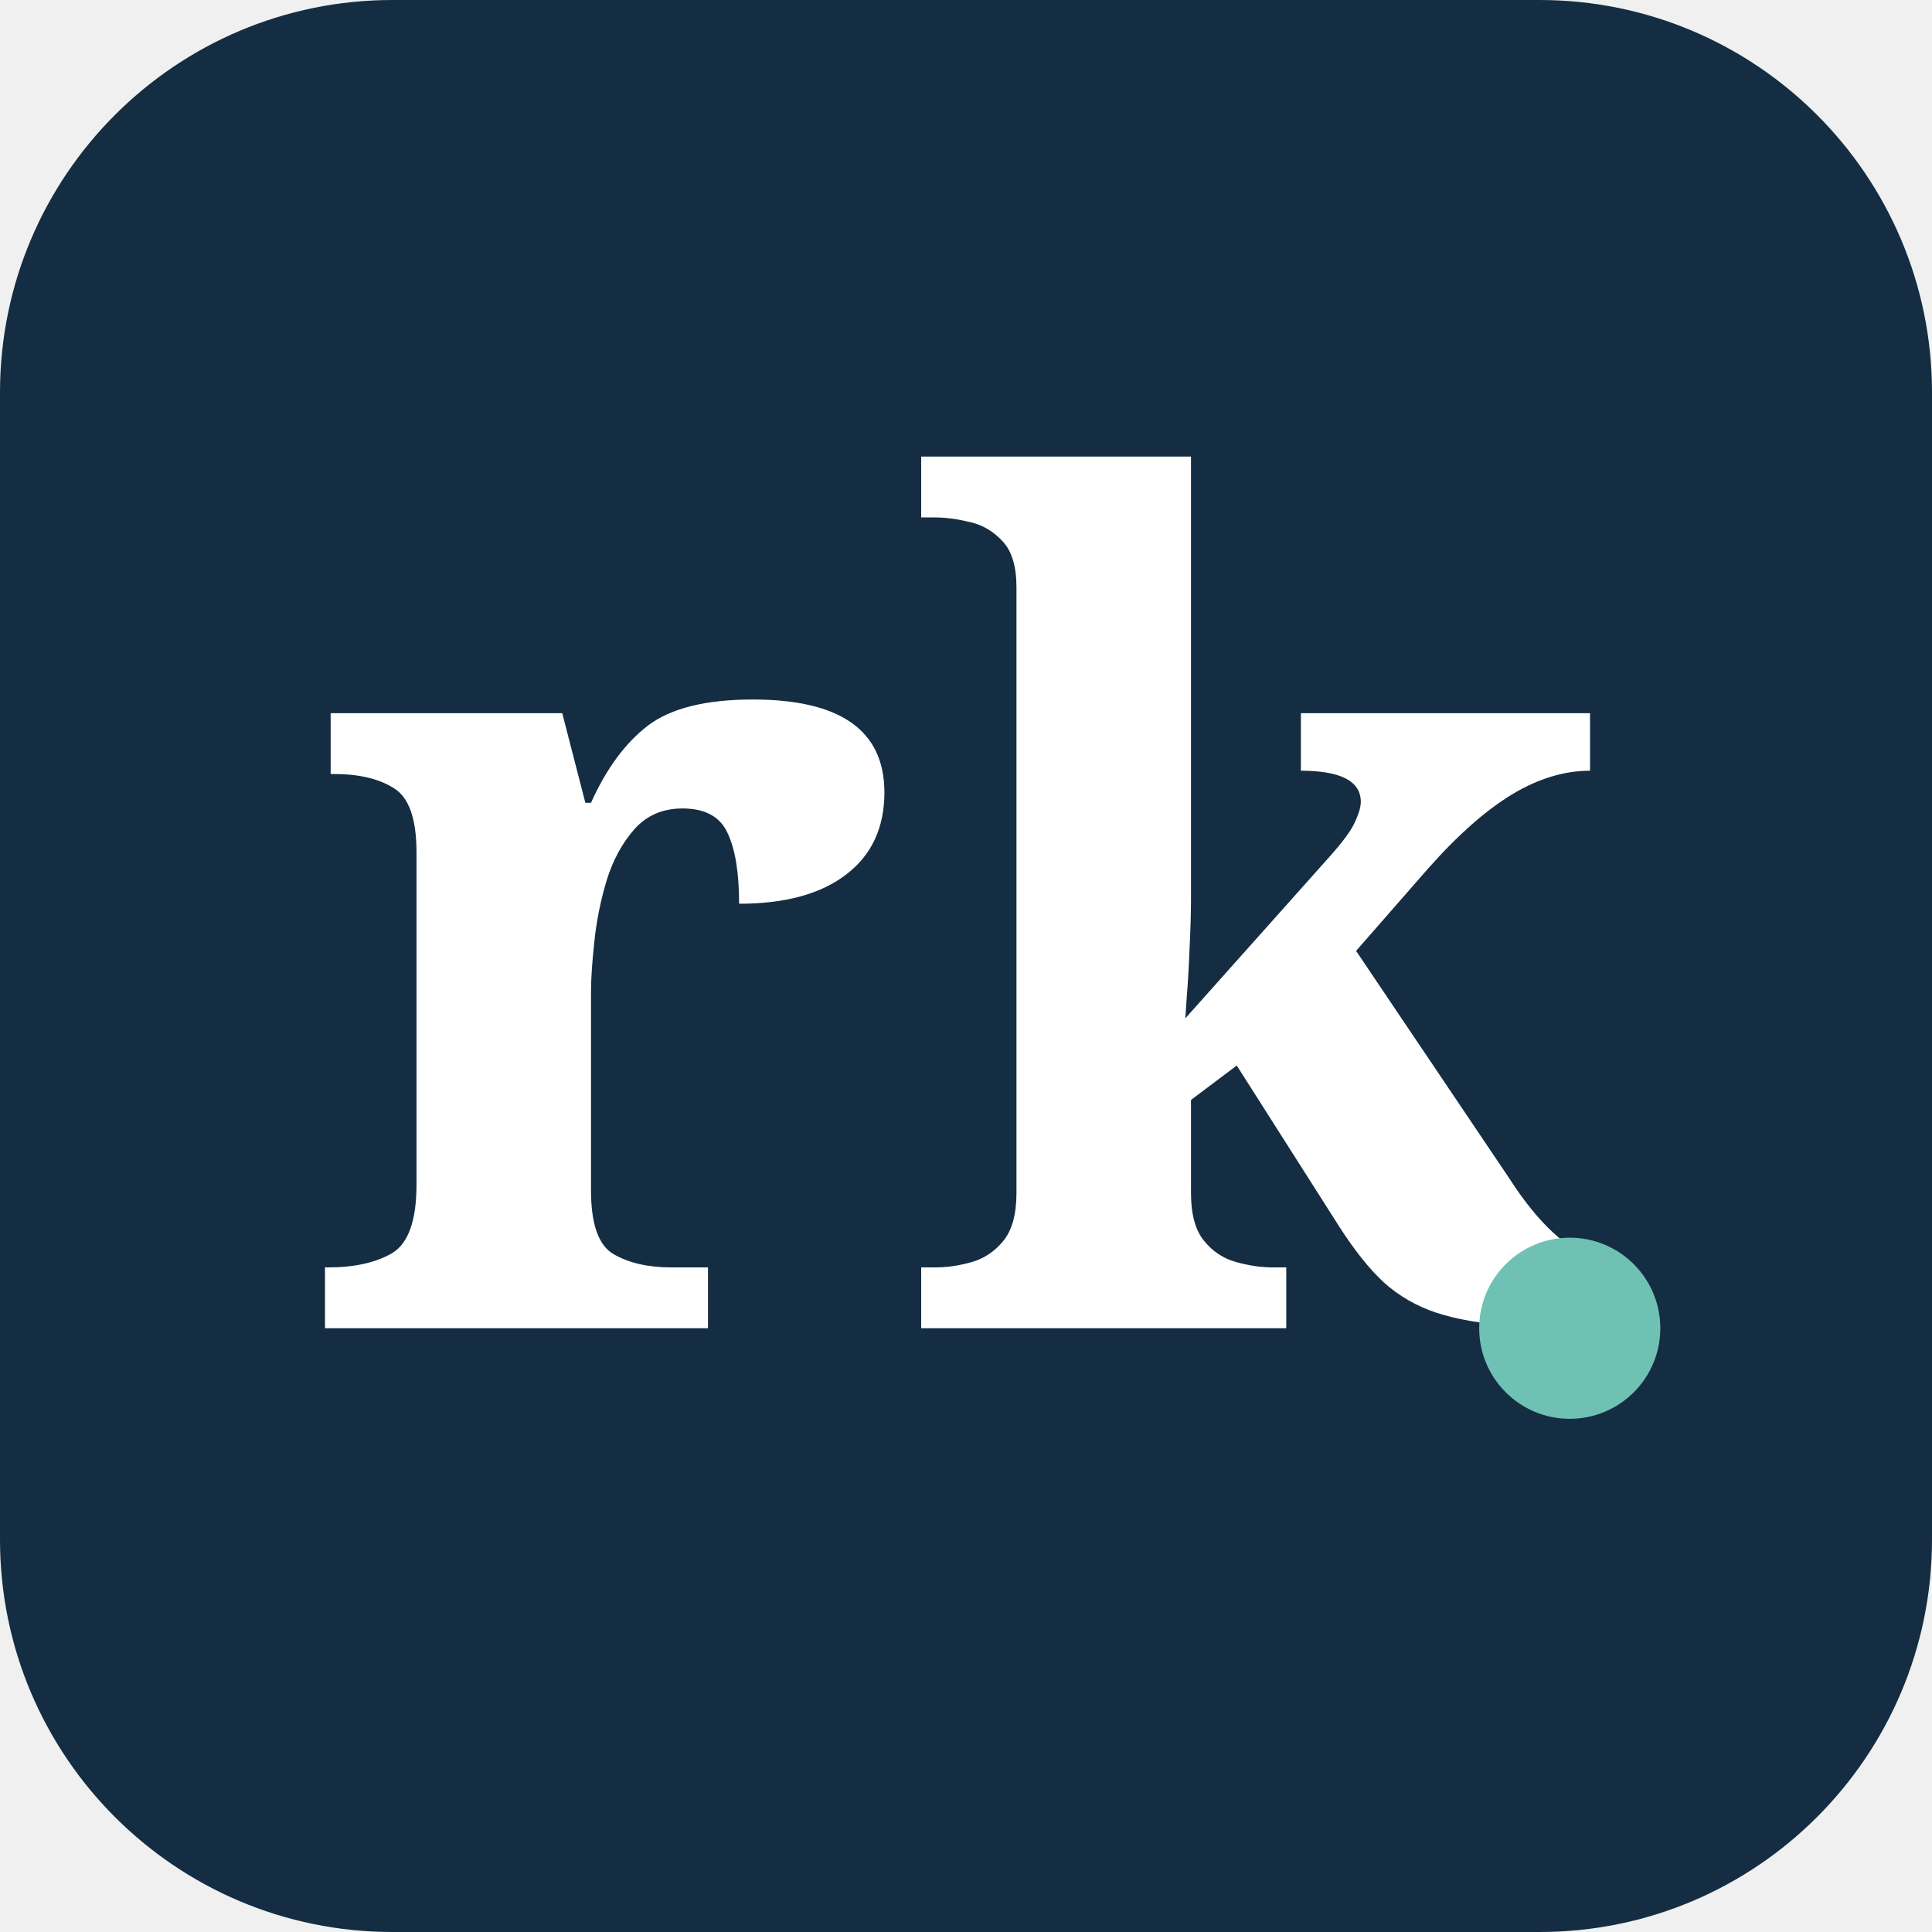
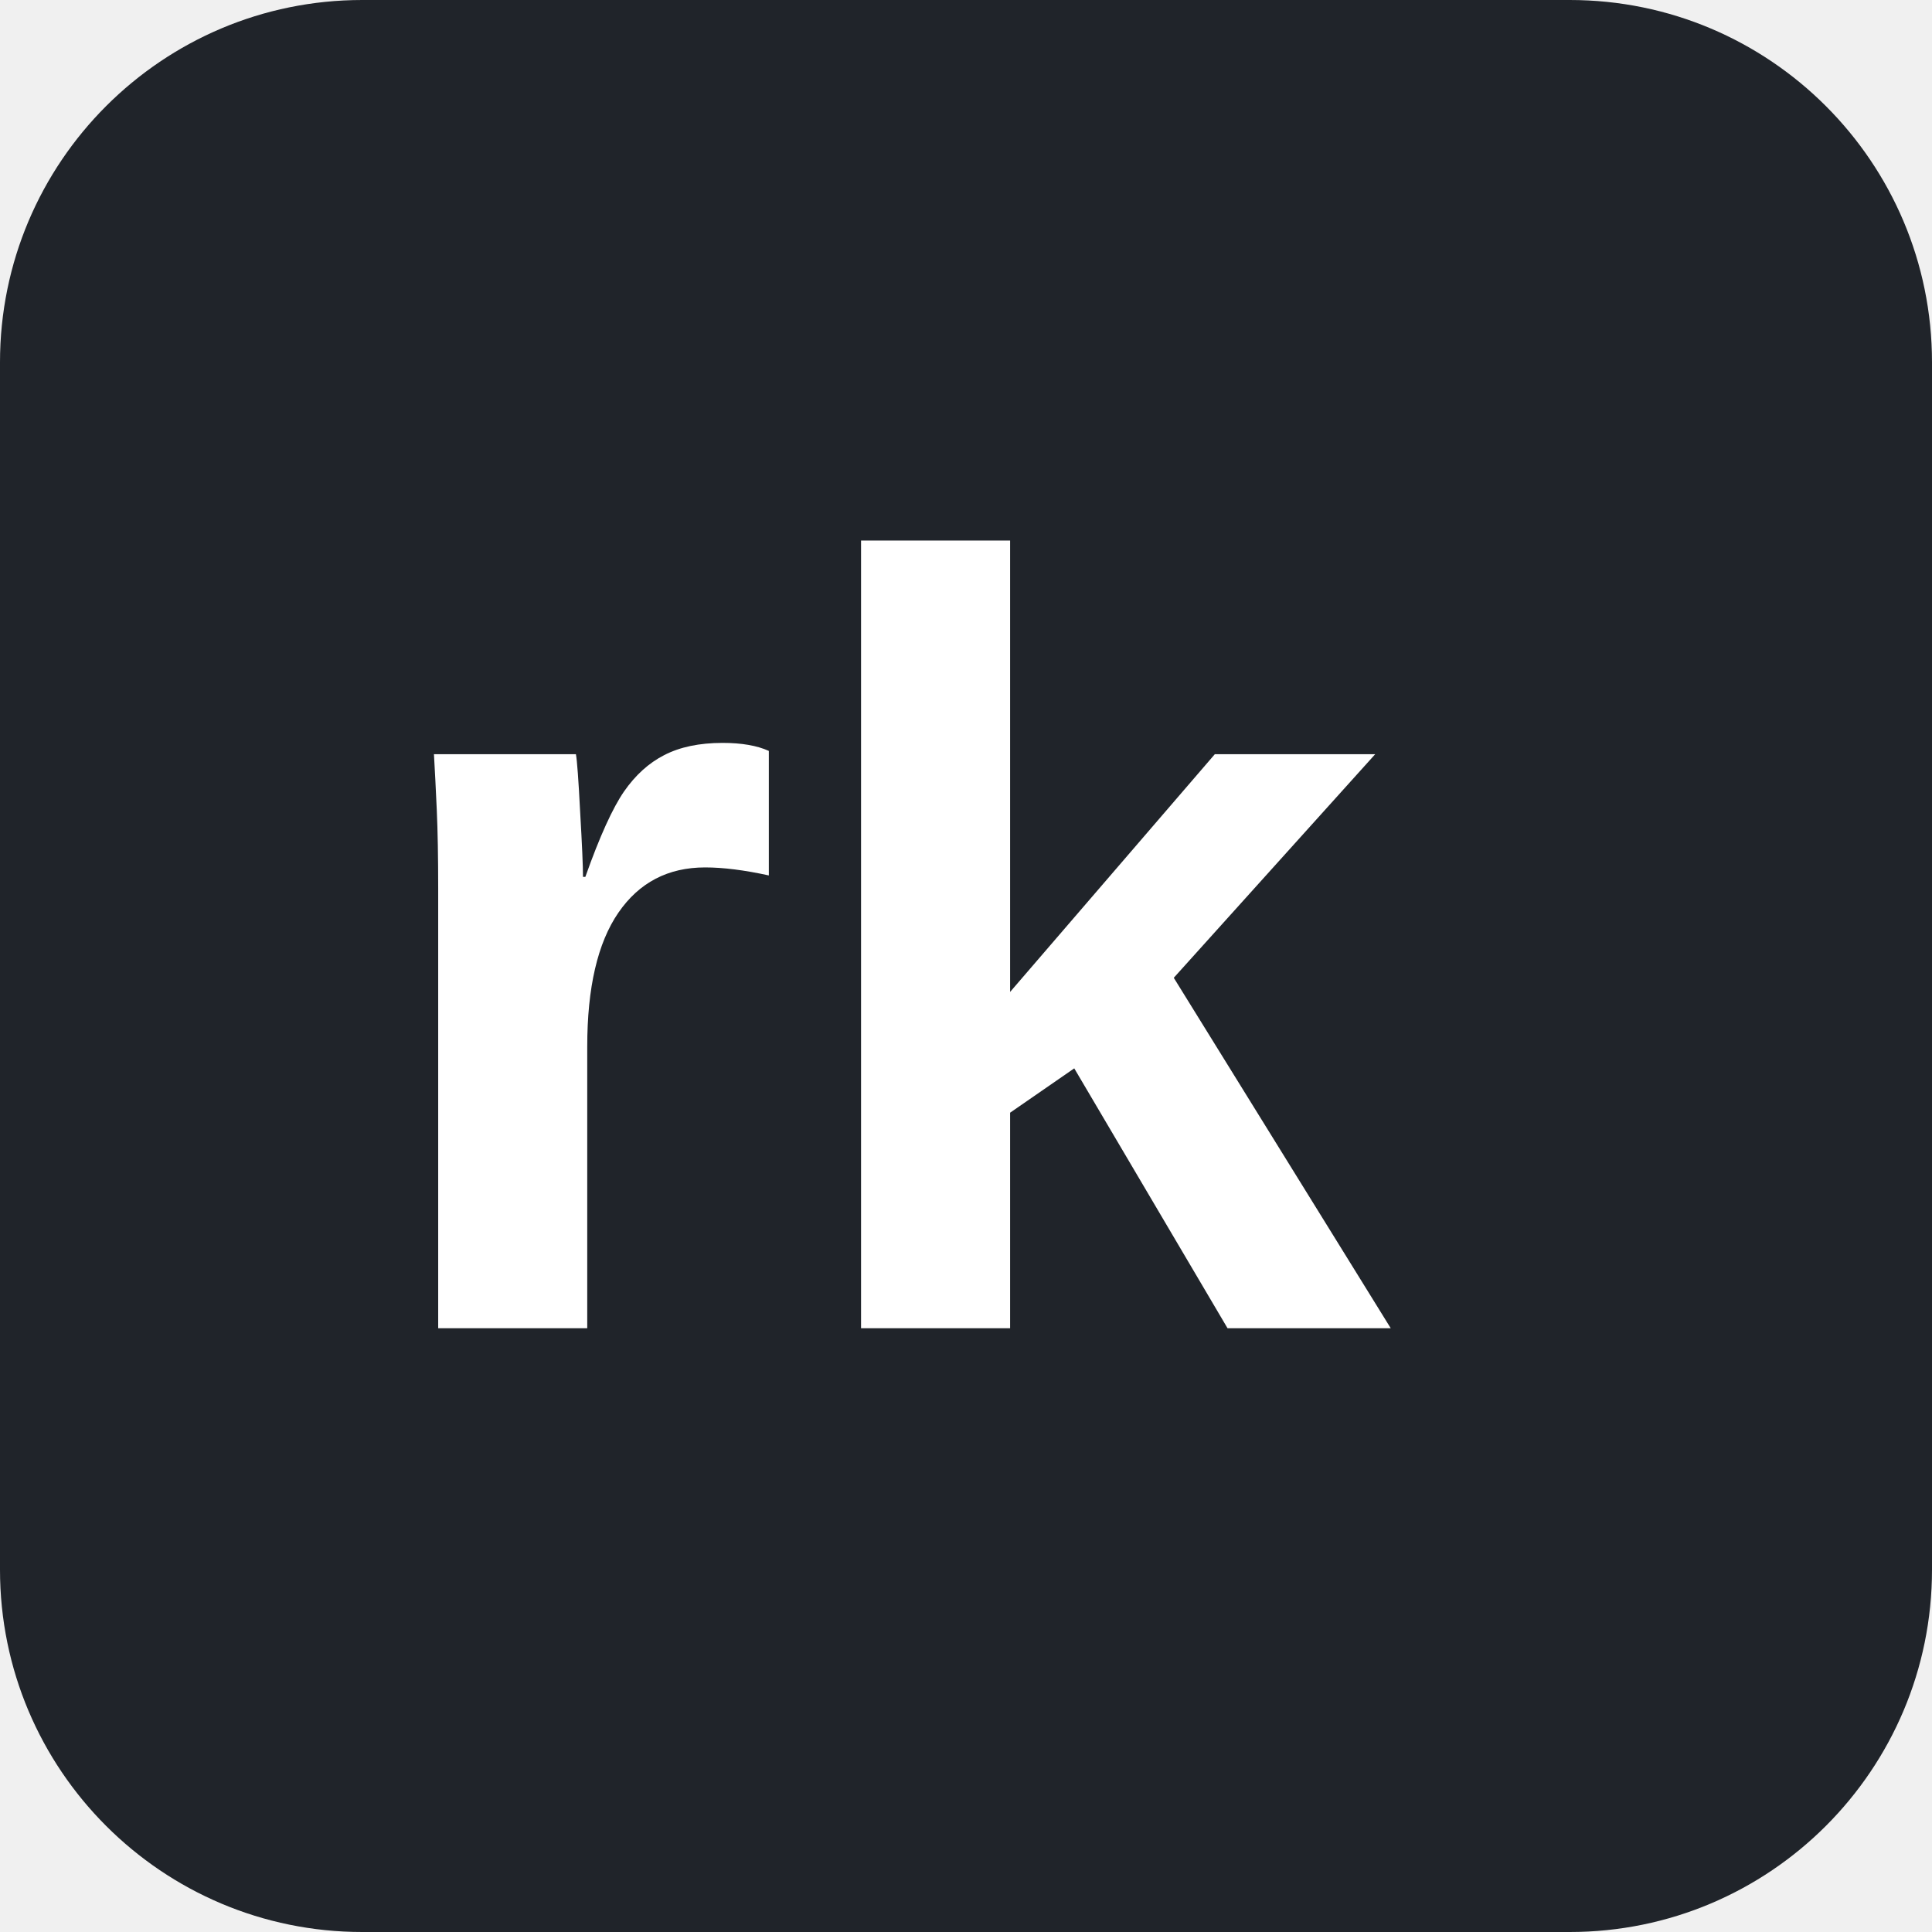
<svg xmlns="http://www.w3.org/2000/svg" viewBox="0 0 64 64">
-   <rect width="64" height="64" rx="13" fill="#142d42" />
-   <text x="10" y="44" font-family="Georgia,serif" font-size="38" font-weight="bold" fill="#fff">rk</text>
-   <circle cx="52" cy="44" r="3" fill="#6fc1b4" />
+   <rect width="64" height="64" rx="12" fill="#20242a" />
+   <text x="12" y="44" font-family="Arial,sans-serif" font-size="36" font-weight="600" fill="#fff">rk</text>
</svg>
